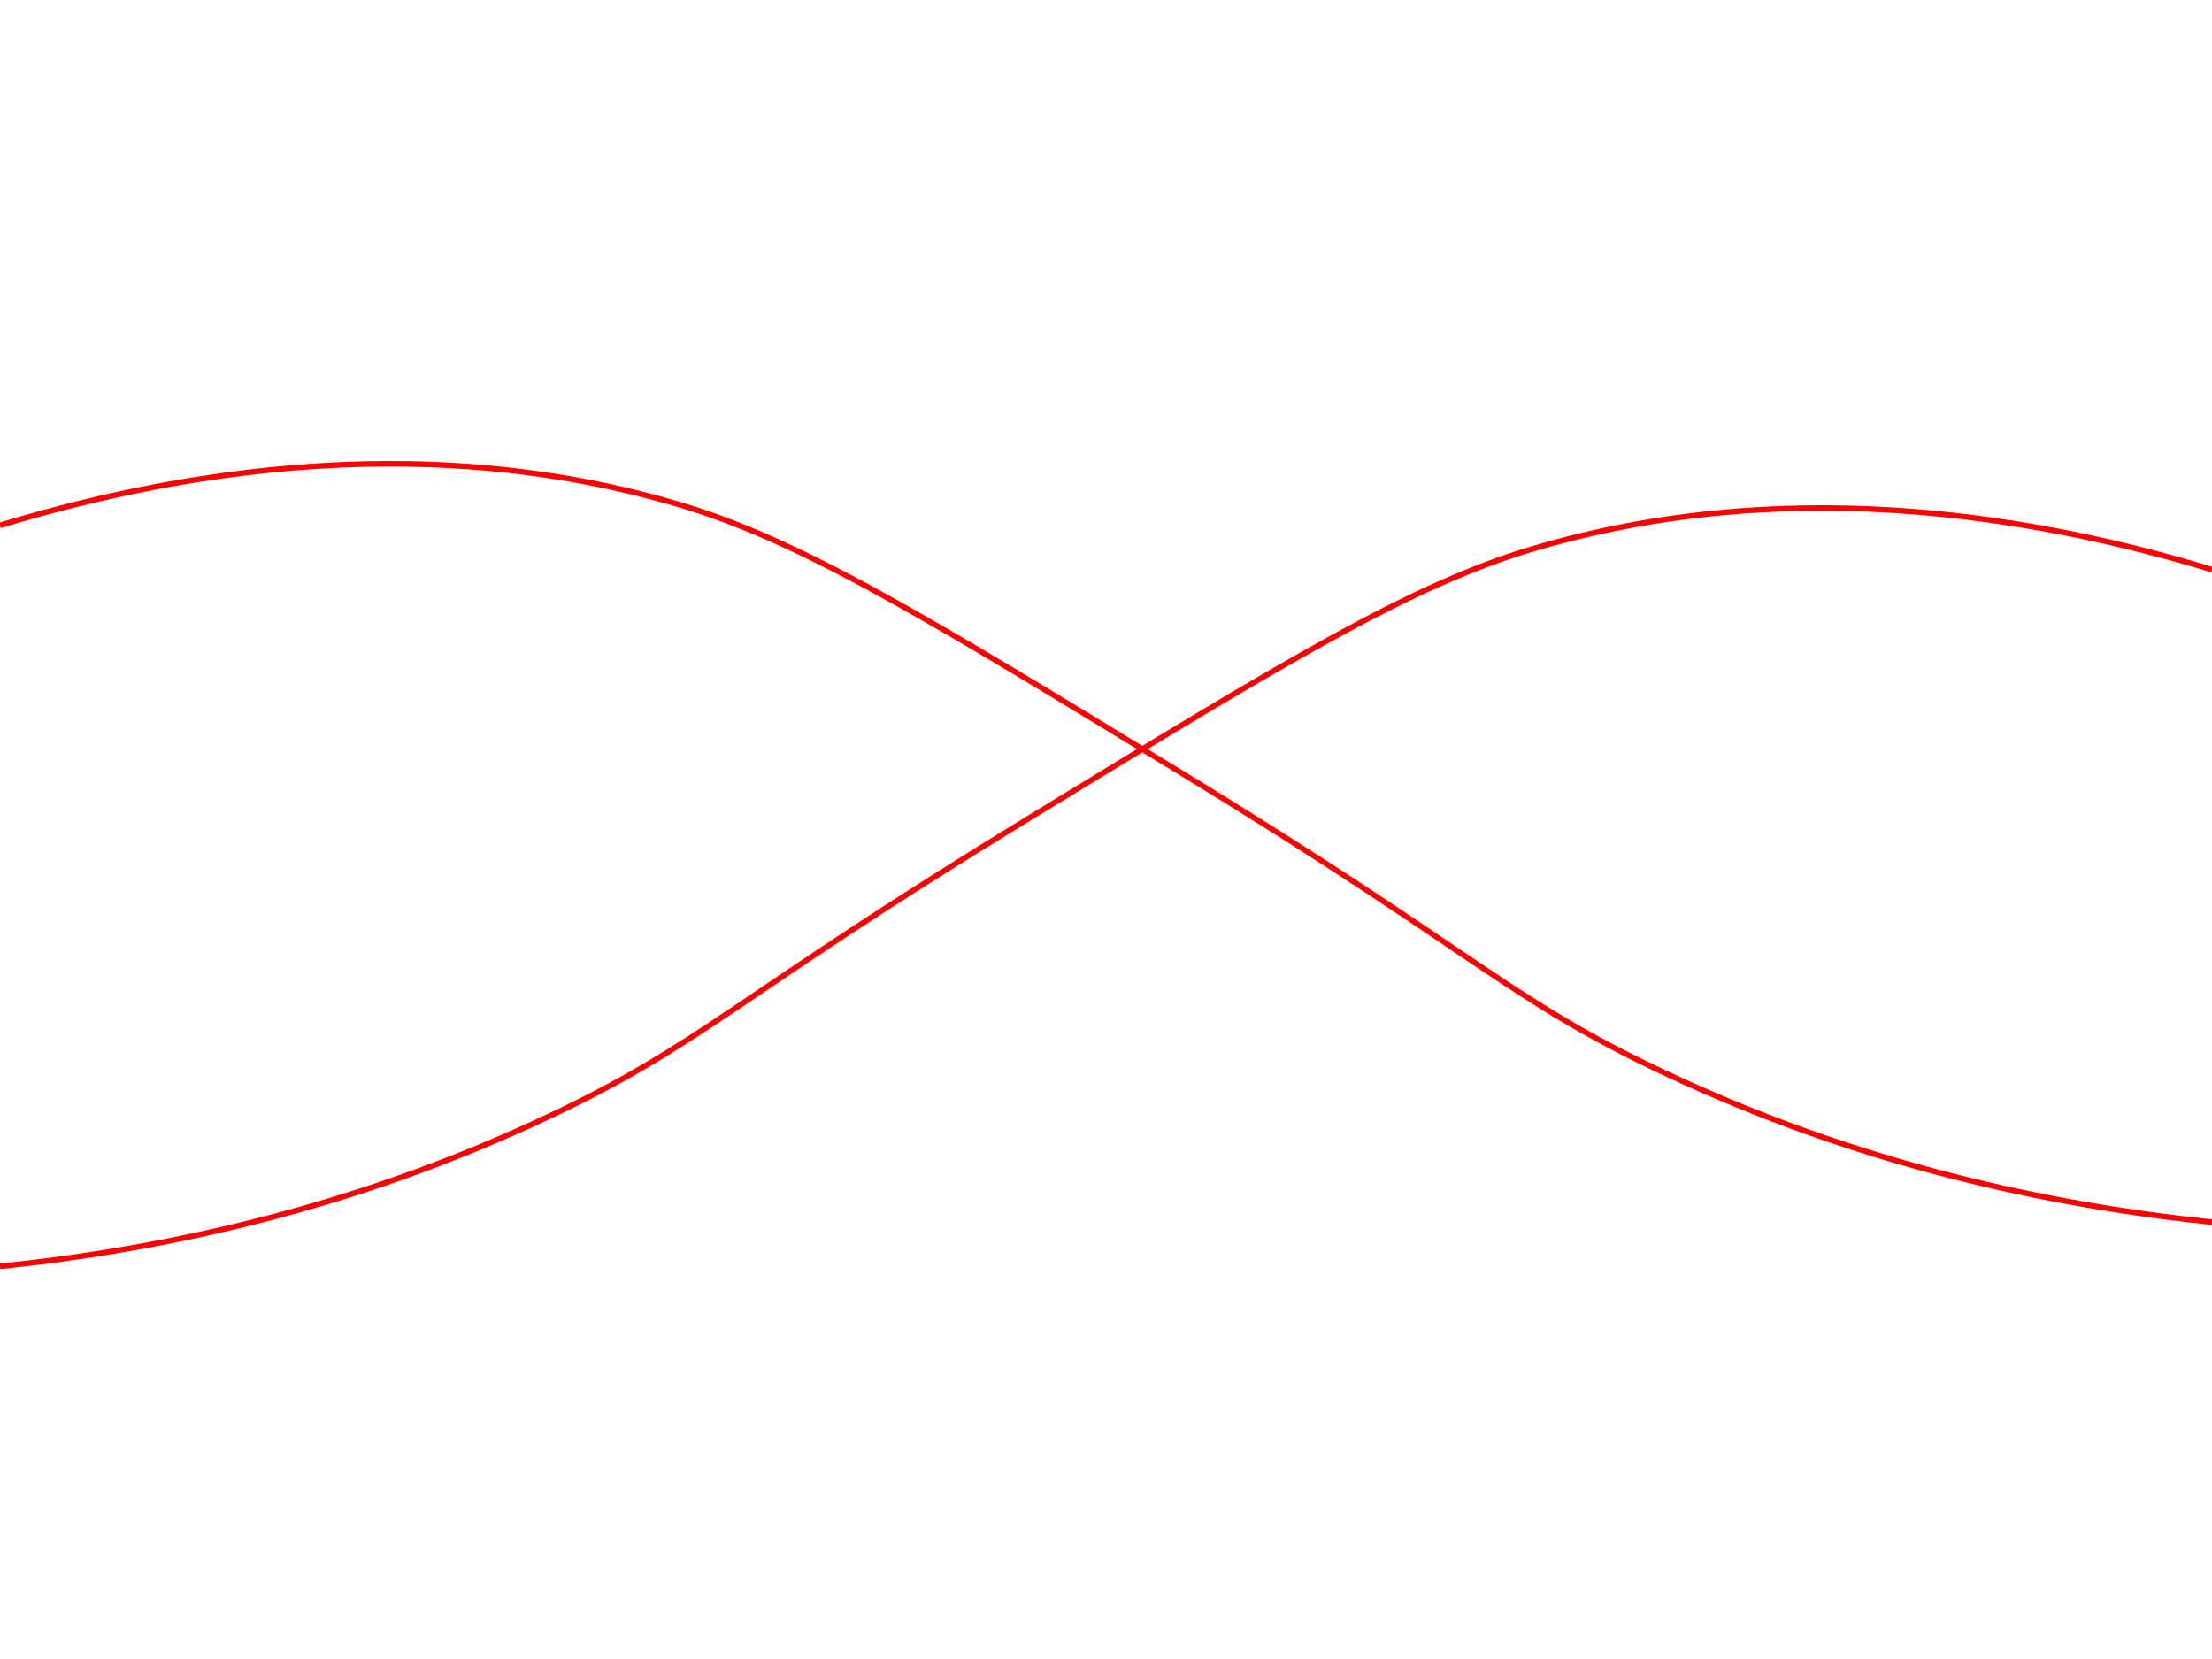
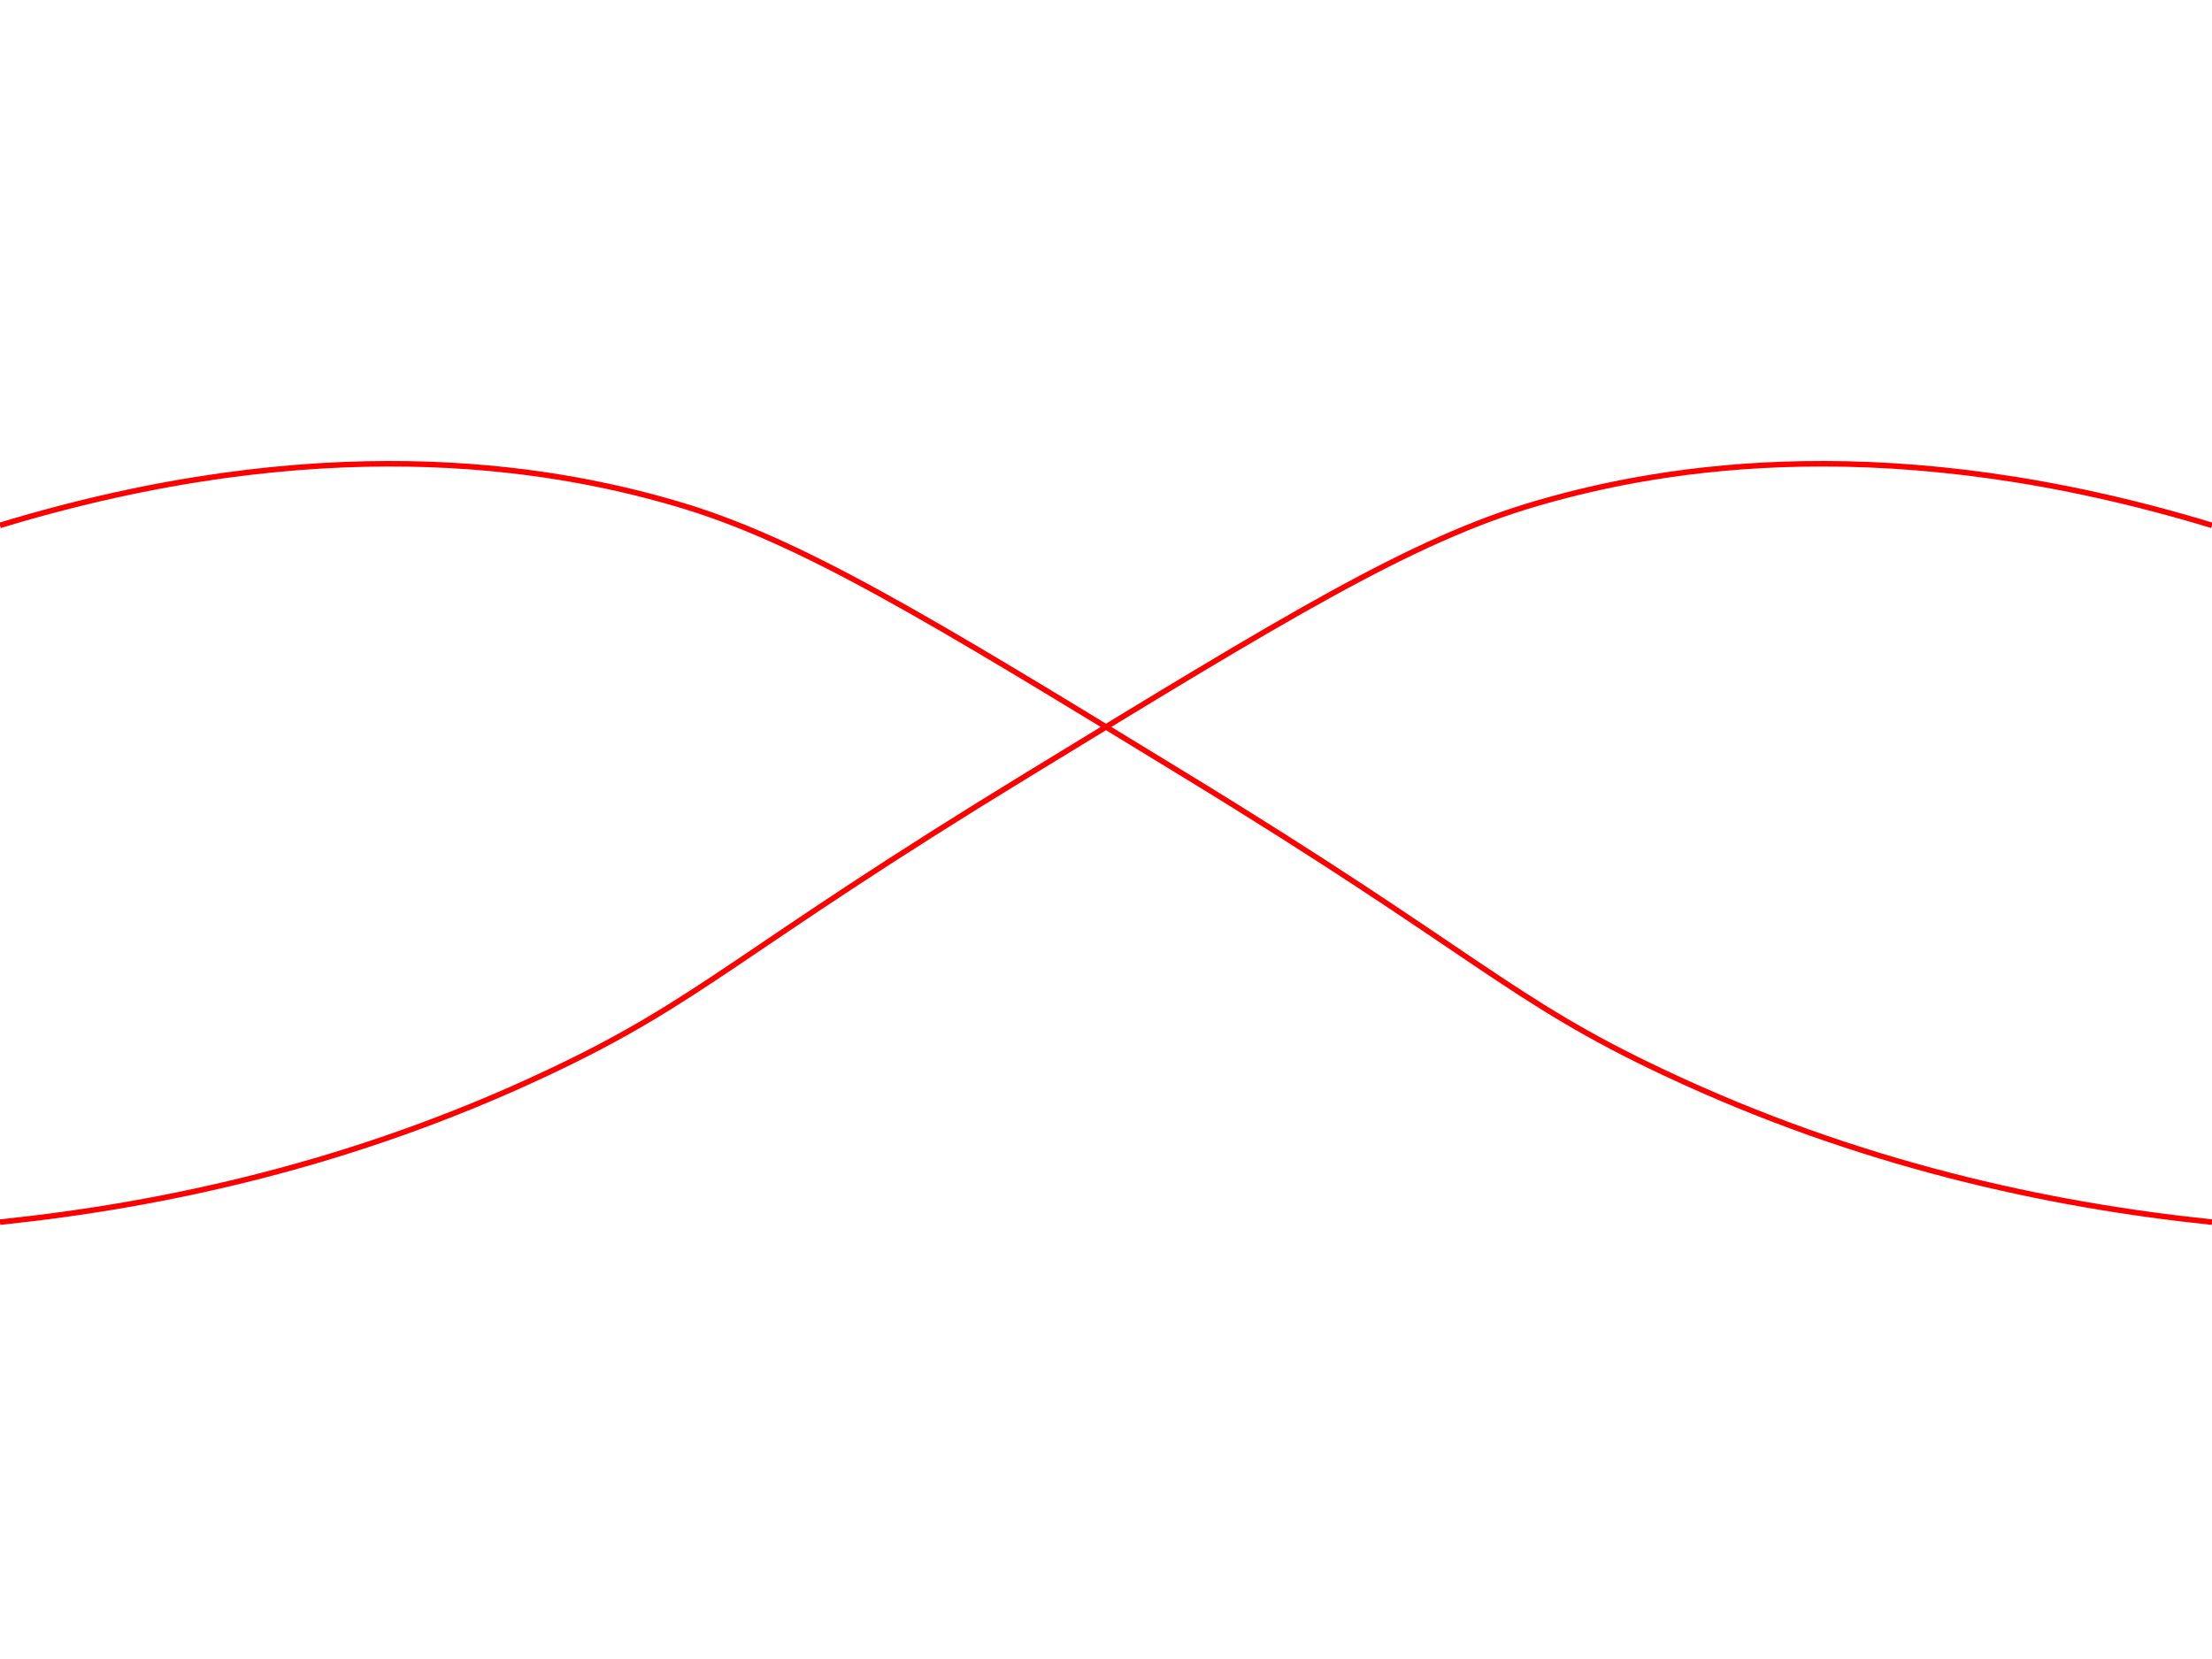
<svg xmlns="http://www.w3.org/2000/svg" version="1.1" id="Layer_1" x="0px" y="0px" viewBox="0 0 400 300" style="enable-background:new 0 0 400 300;" xml:space="preserve">
  <style type="text/css">
	.st0{fill:none;stroke:#FF0000;stroke-miterlimit:10;}
</style>
-   <path class="st0" d="M0,229c29.8-3.1,64-10.5,99-27c28.3-13.3,33.9-21.6,87-54c46.3-28.3,69.5-42.5,92-49c23.3-6.8,64.3-13.5,122,4" />
  <path class="st0" d="M400,221c-29.8-3.1-64-10.5-99-27c-28.3-13.3-33.9-21.6-87-54c-46.3-28.3-69.5-42.5-92-49  C98.7,84.2,57.7,77.5,0,95" />
+   <path class="st0" d="M400,95c-57.7-17.5-98.7-10.8-122-4c-22.5,6.5-45.7,20.7-92,49c-53.1,32.4-58.7,40.7-87,54  c-35,16.5-69.2,23.9-99,27" />
</svg>
